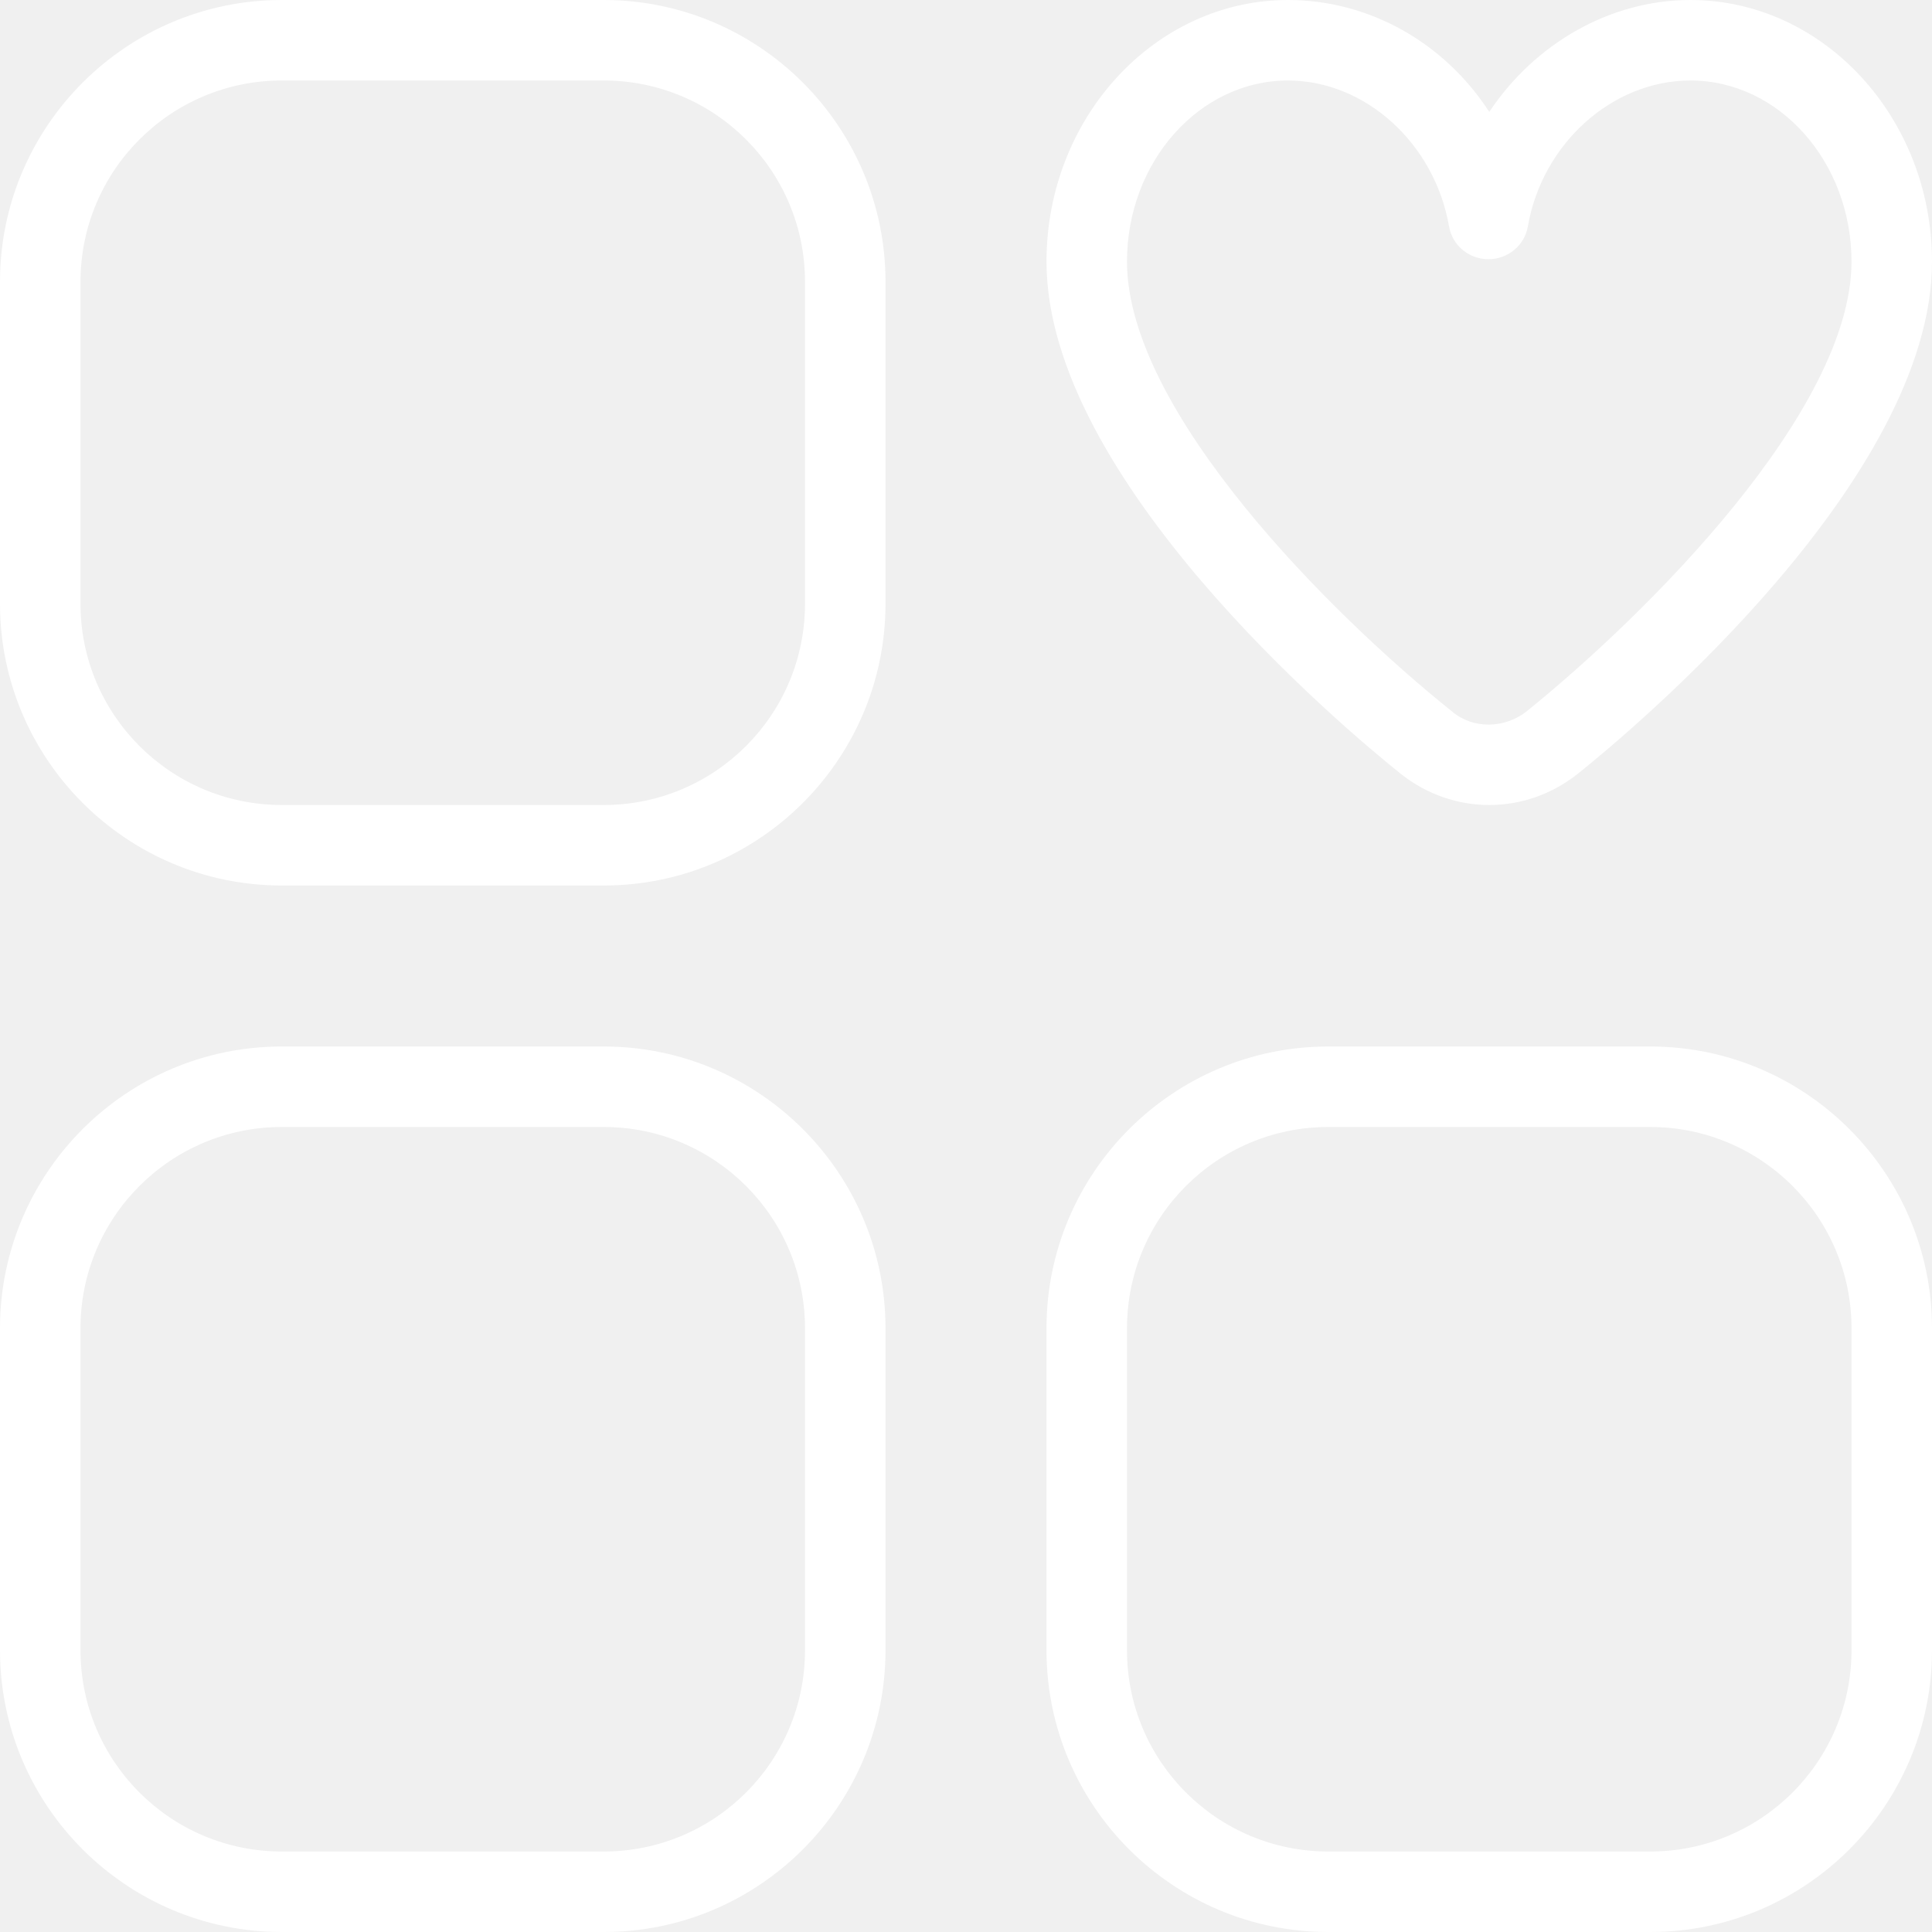
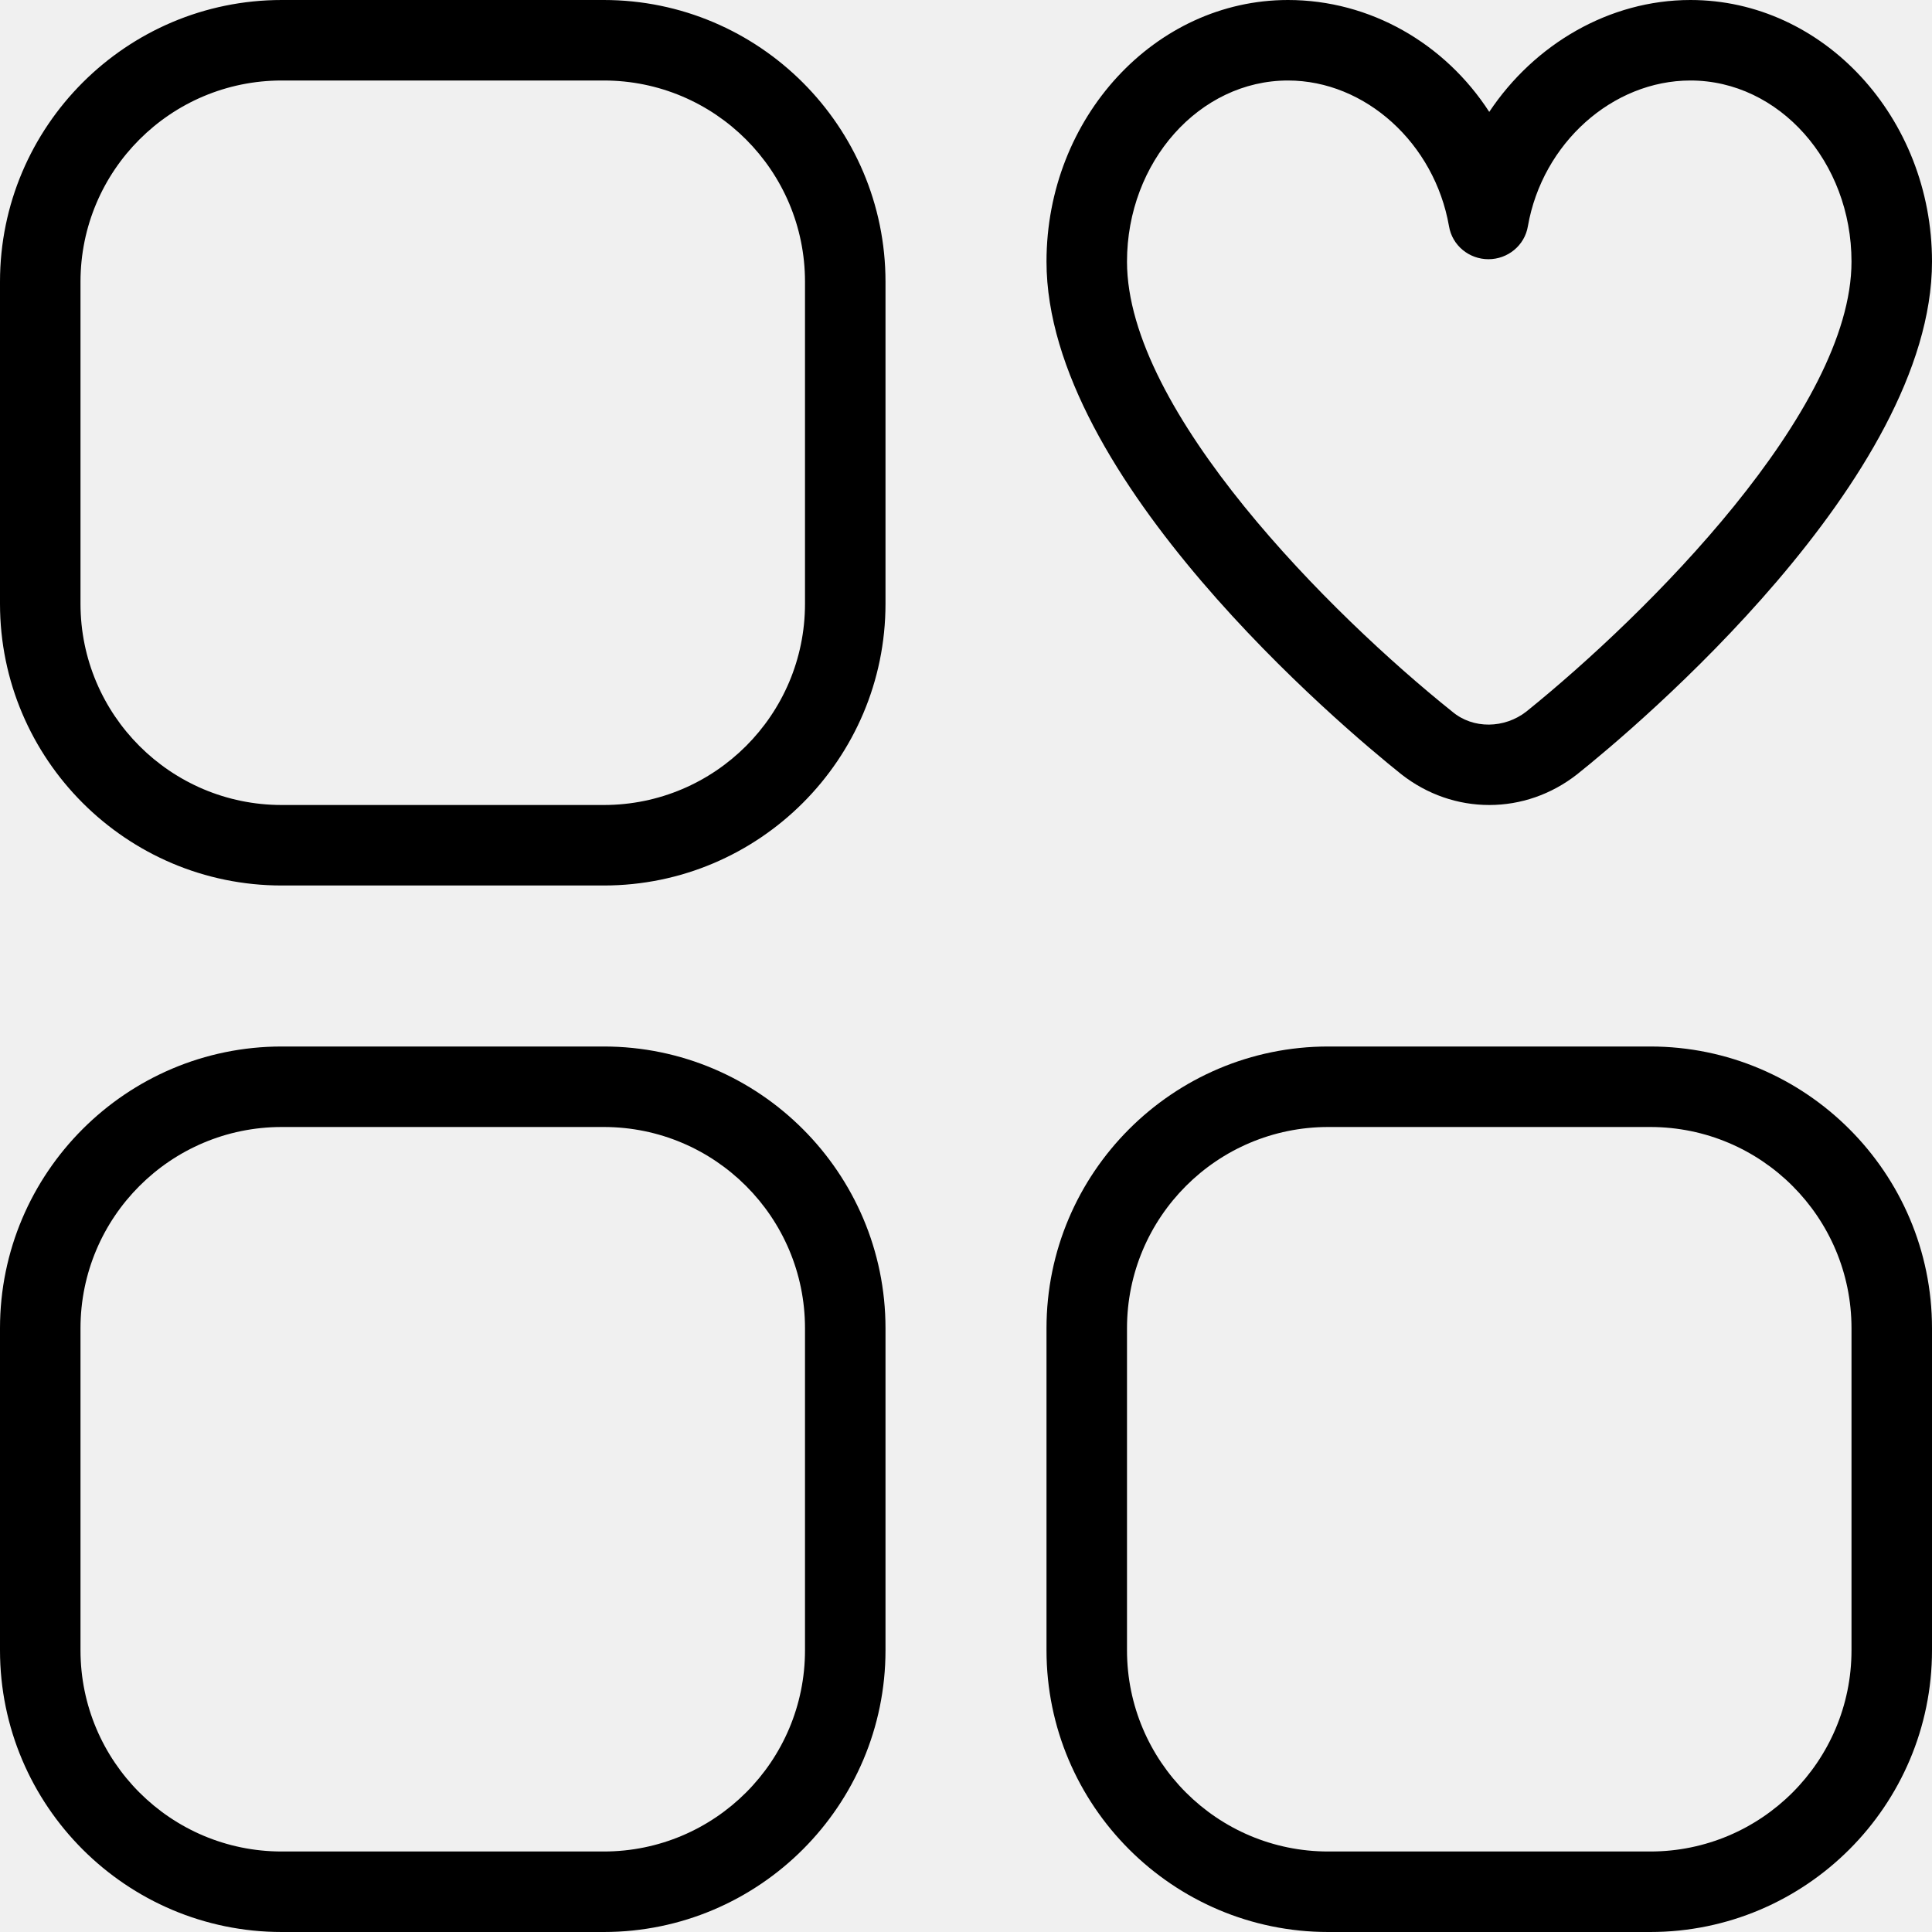
<svg xmlns="http://www.w3.org/2000/svg" id="Layer_1" data-name="Layer 1" viewBox="0 0 24 24" width="512" height="512">
-   <path fill="#FFFFFF" d="M7.5,0H3.5C1.57,0,0,1.57,0,3.5V7.5c0,1.93,1.57,3.5,3.5,3.5H7.5c1.93,0,3.5-1.57,3.5-3.5V3.5c0-1.93-1.57-3.5-3.5-3.5Zm2.5,7.5c0,1.38-1.12,2.5-2.5,2.5H3.5c-1.38,0-2.5-1.12-2.5-2.5V3.5c0-1.38,1.12-2.5,2.5-2.5H7.5c1.38,0,2.5,1.12,2.5,2.5V7.5Zm10.5,5.5h-4c-1.93,0-3.5,1.57-3.5,3.5v4c0,1.93,1.57,3.5,3.5,3.5h4c1.93,0,3.5-1.57,3.5-3.5v-4c0-1.93-1.57-3.5-3.5-3.5Zm2.5,7.5c0,1.38-1.12,2.5-2.5,2.5h-4c-1.38,0-2.5-1.12-2.5-2.5v-4c0-1.38,1.12-2.5,2.5-2.5h4c1.38,0,2.5,1.12,2.5,2.5v4ZM7.5,13H3.5c-1.93,0-3.5,1.57-3.5,3.5v4c0,1.93,1.57,3.5,3.5,3.5H7.5c1.93,0,3.5-1.57,3.5-3.5v-4c0-1.93-1.57-3.5-3.5-3.5Zm2.5,7.5c0,1.38-1.12,2.5-2.5,2.5H3.5c-1.38,0-2.5-1.12-2.5-2.5v-4c0-1.38,1.12-2.5,2.5-2.5H7.5c1.38,0,2.5,1.12,2.5,2.5v4Zm7.41-10.88c.32,.25,.7,.38,1.09,.38s.77-.13,1.09-.38c.74-.59,4.41-3.68,4.41-6.37,0-1.79-1.35-3.25-3-3.25-1.01,0-1.94,.55-2.5,1.39-.55-.85-1.48-1.39-2.5-1.39-1.65,0-3,1.46-3,3.25,0,2.69,3.67,5.78,4.41,6.37Zm-1.41-8.62c.96,0,1.82,.78,2,1.81,.04,.24,.25,.41,.49,.41s.45-.17,.49-.41c.18-1.03,1.05-1.81,2.02-1.81,1.1,0,2,1.01,2,2.25,0,1.85-2.54,4.38-4.04,5.59-.27,.21-.66,.22-.92,0-1.5-1.2-4.04-3.73-4.04-5.59,0-1.24,.9-2.25,2-2.25Z" />
+   <path d="M7.5,0H3.5C1.57,0,0,1.57,0,3.5V7.5c0,1.93,1.57,3.5,3.5,3.5H7.5c1.93,0,3.5-1.57,3.5-3.5V3.5c0-1.93-1.57-3.5-3.5-3.5Zm2.5,7.5c0,1.38-1.12,2.5-2.5,2.5H3.5c-1.38,0-2.5-1.12-2.5-2.5V3.5c0-1.38,1.12-2.5,2.5-2.5H7.5c1.38,0,2.5,1.12,2.5,2.5V7.5Zm10.5,5.5h-4c-1.93,0-3.5,1.57-3.5,3.5v4c0,1.93,1.57,3.5,3.5,3.5h4c1.93,0,3.5-1.57,3.5-3.5v-4c0-1.93-1.57-3.5-3.5-3.5Zm2.5,7.5c0,1.38-1.12,2.5-2.5,2.5h-4c-1.38,0-2.5-1.12-2.5-2.5v-4c0-1.38,1.12-2.5,2.5-2.5h4c1.38,0,2.5,1.12,2.5,2.5v4ZM7.5,13H3.5c-1.93,0-3.5,1.57-3.5,3.5v4c0,1.93,1.57,3.5,3.5,3.5H7.5c1.93,0,3.5-1.57,3.5-3.5v-4c0-1.93-1.57-3.5-3.5-3.5Zm2.5,7.5c0,1.38-1.12,2.5-2.5,2.5H3.5c-1.38,0-2.5-1.12-2.5-2.5v-4c0-1.38,1.12-2.5,2.5-2.5H7.5c1.38,0,2.5,1.12,2.5,2.5v4Zm7.41-10.88c.32,.25,.7,.38,1.09,.38s.77-.13,1.09-.38c.74-.59,4.41-3.68,4.41-6.37,0-1.79-1.35-3.25-3-3.25-1.01,0-1.94,.55-2.5,1.39-.55-.85-1.48-1.39-2.5-1.39-1.65,0-3,1.46-3,3.25,0,2.69,3.67,5.78,4.41,6.37Zm-1.41-8.62c.96,0,1.82,.78,2,1.81,.04,.24,.25,.41,.49,.41s.45-.17,.49-.41c.18-1.03,1.05-1.81,2.02-1.81,1.1,0,2,1.01,2,2.25,0,1.85-2.54,4.38-4.04,5.59-.27,.21-.66,.22-.92,0-1.5-1.2-4.04-3.73-4.04-5.59,0-1.24,.9-2.25,2-2.25Z" />
</svg>
